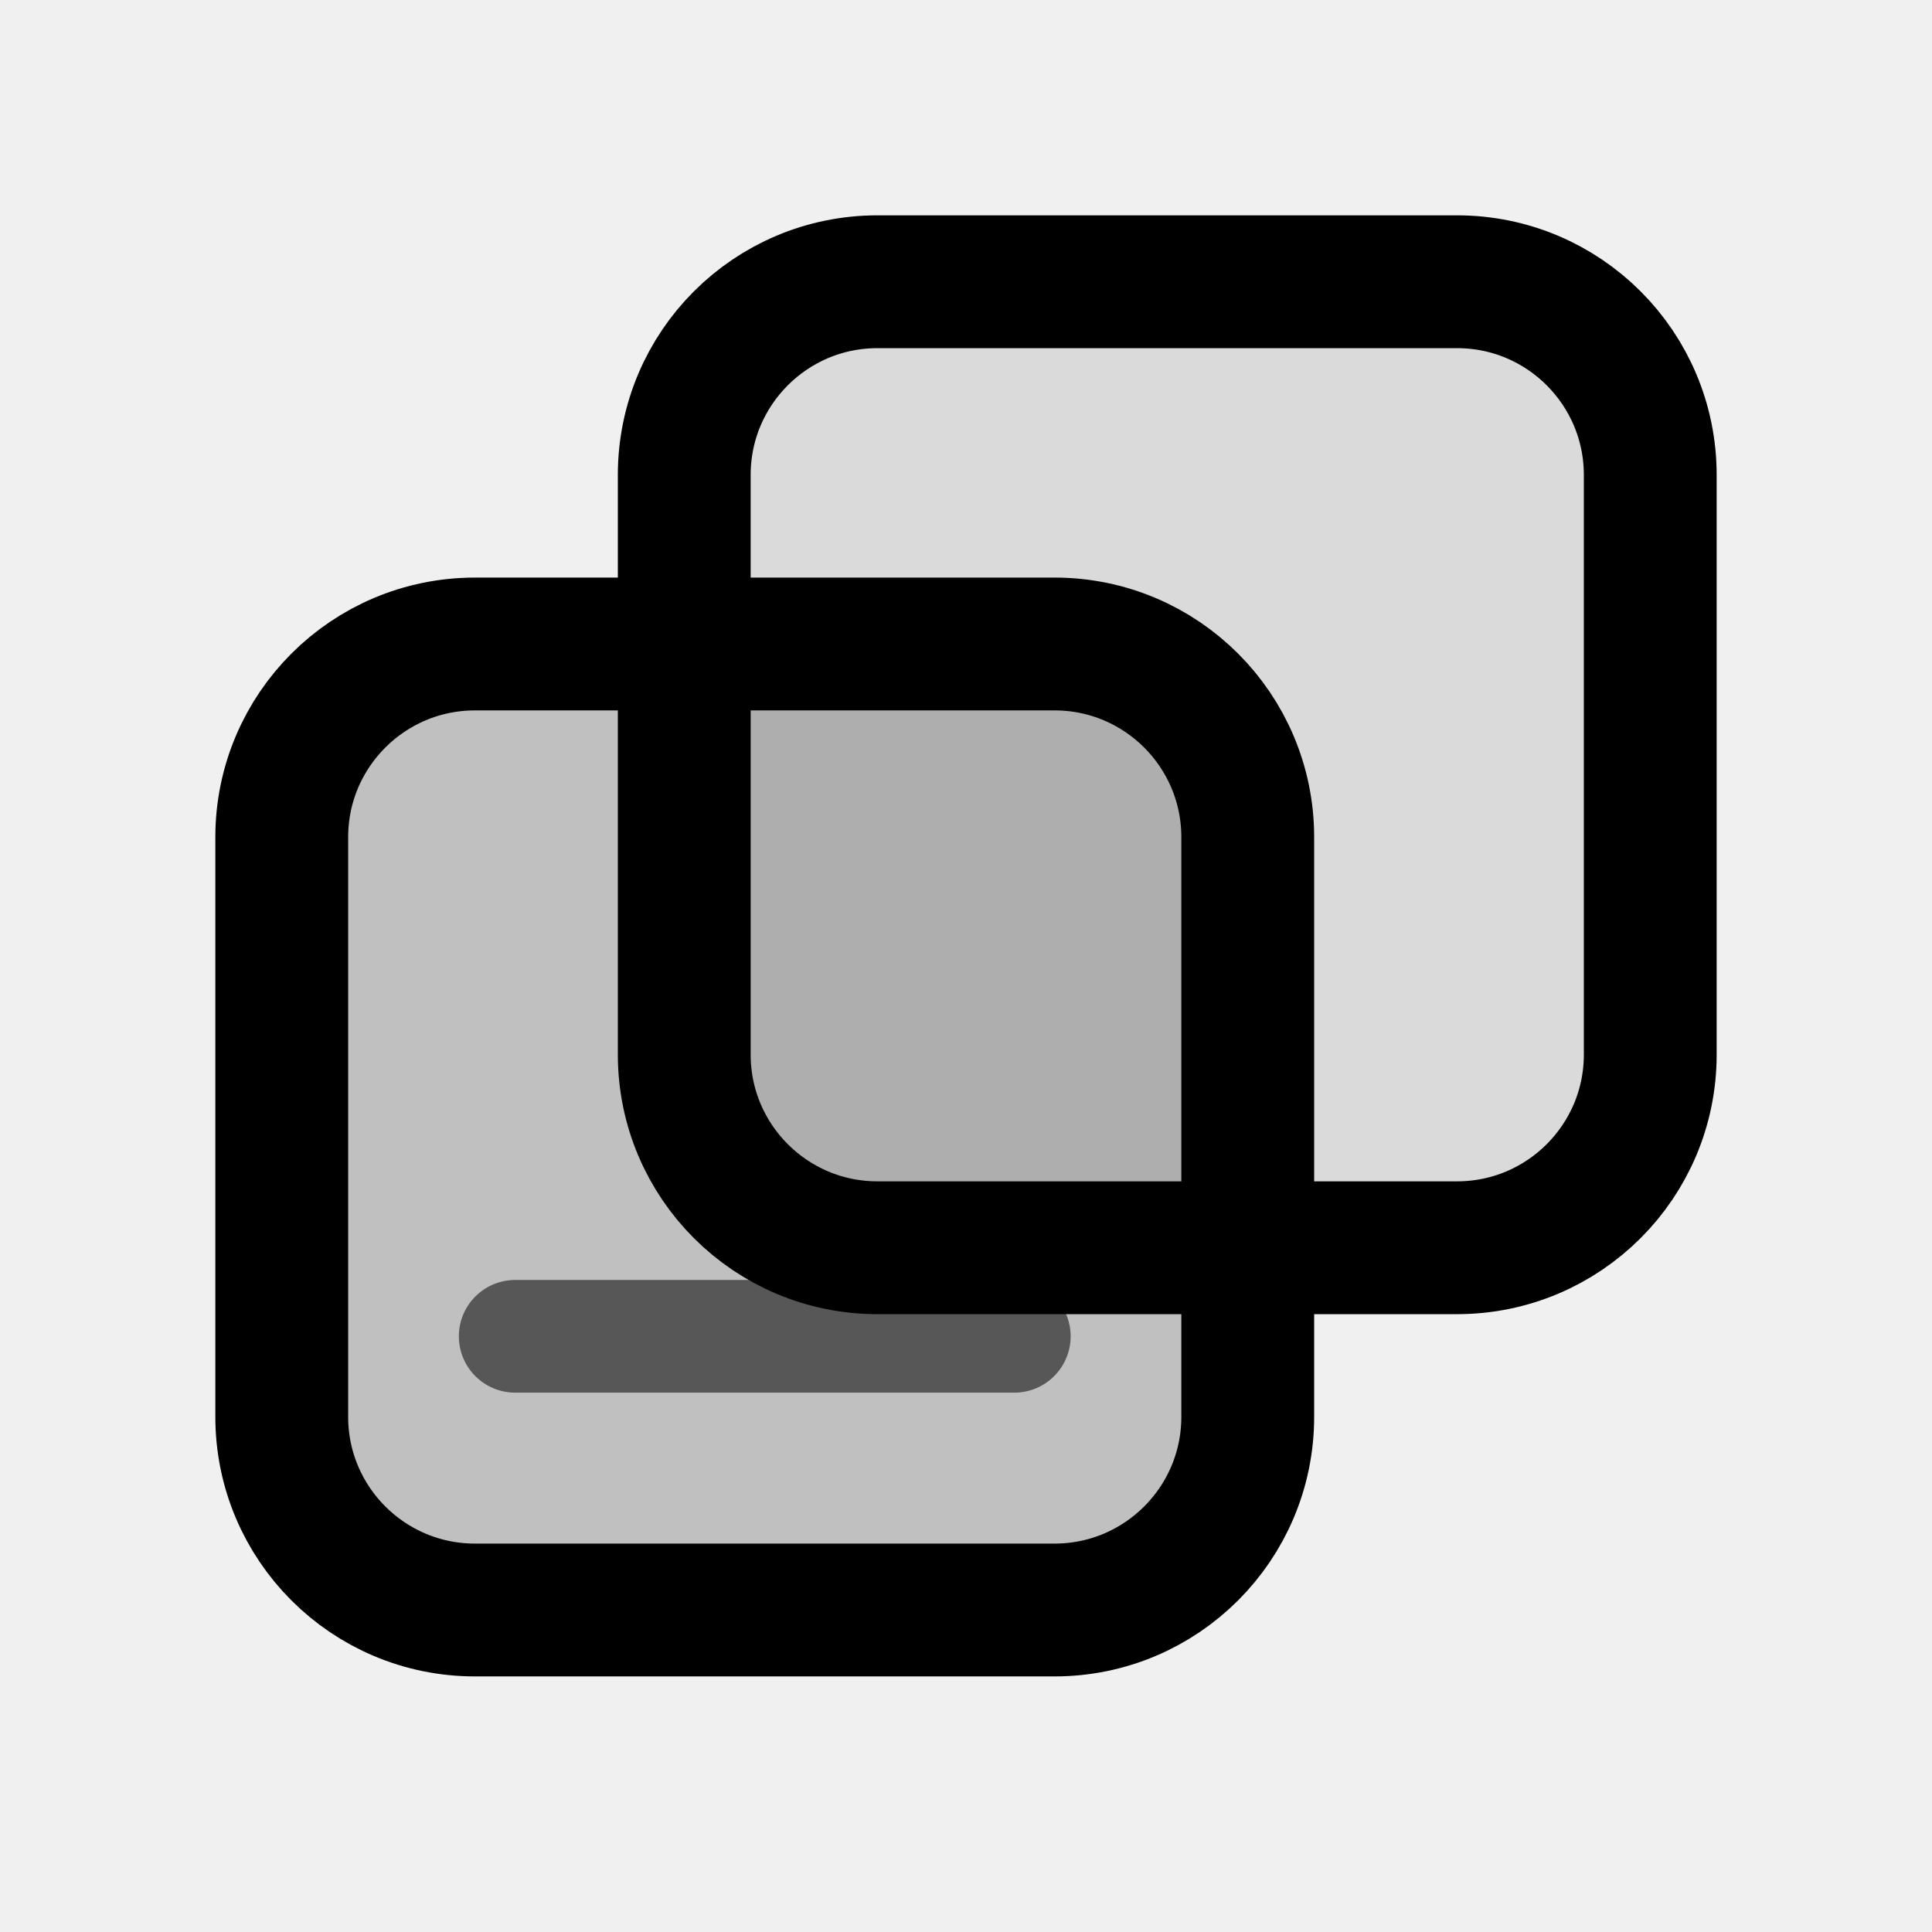
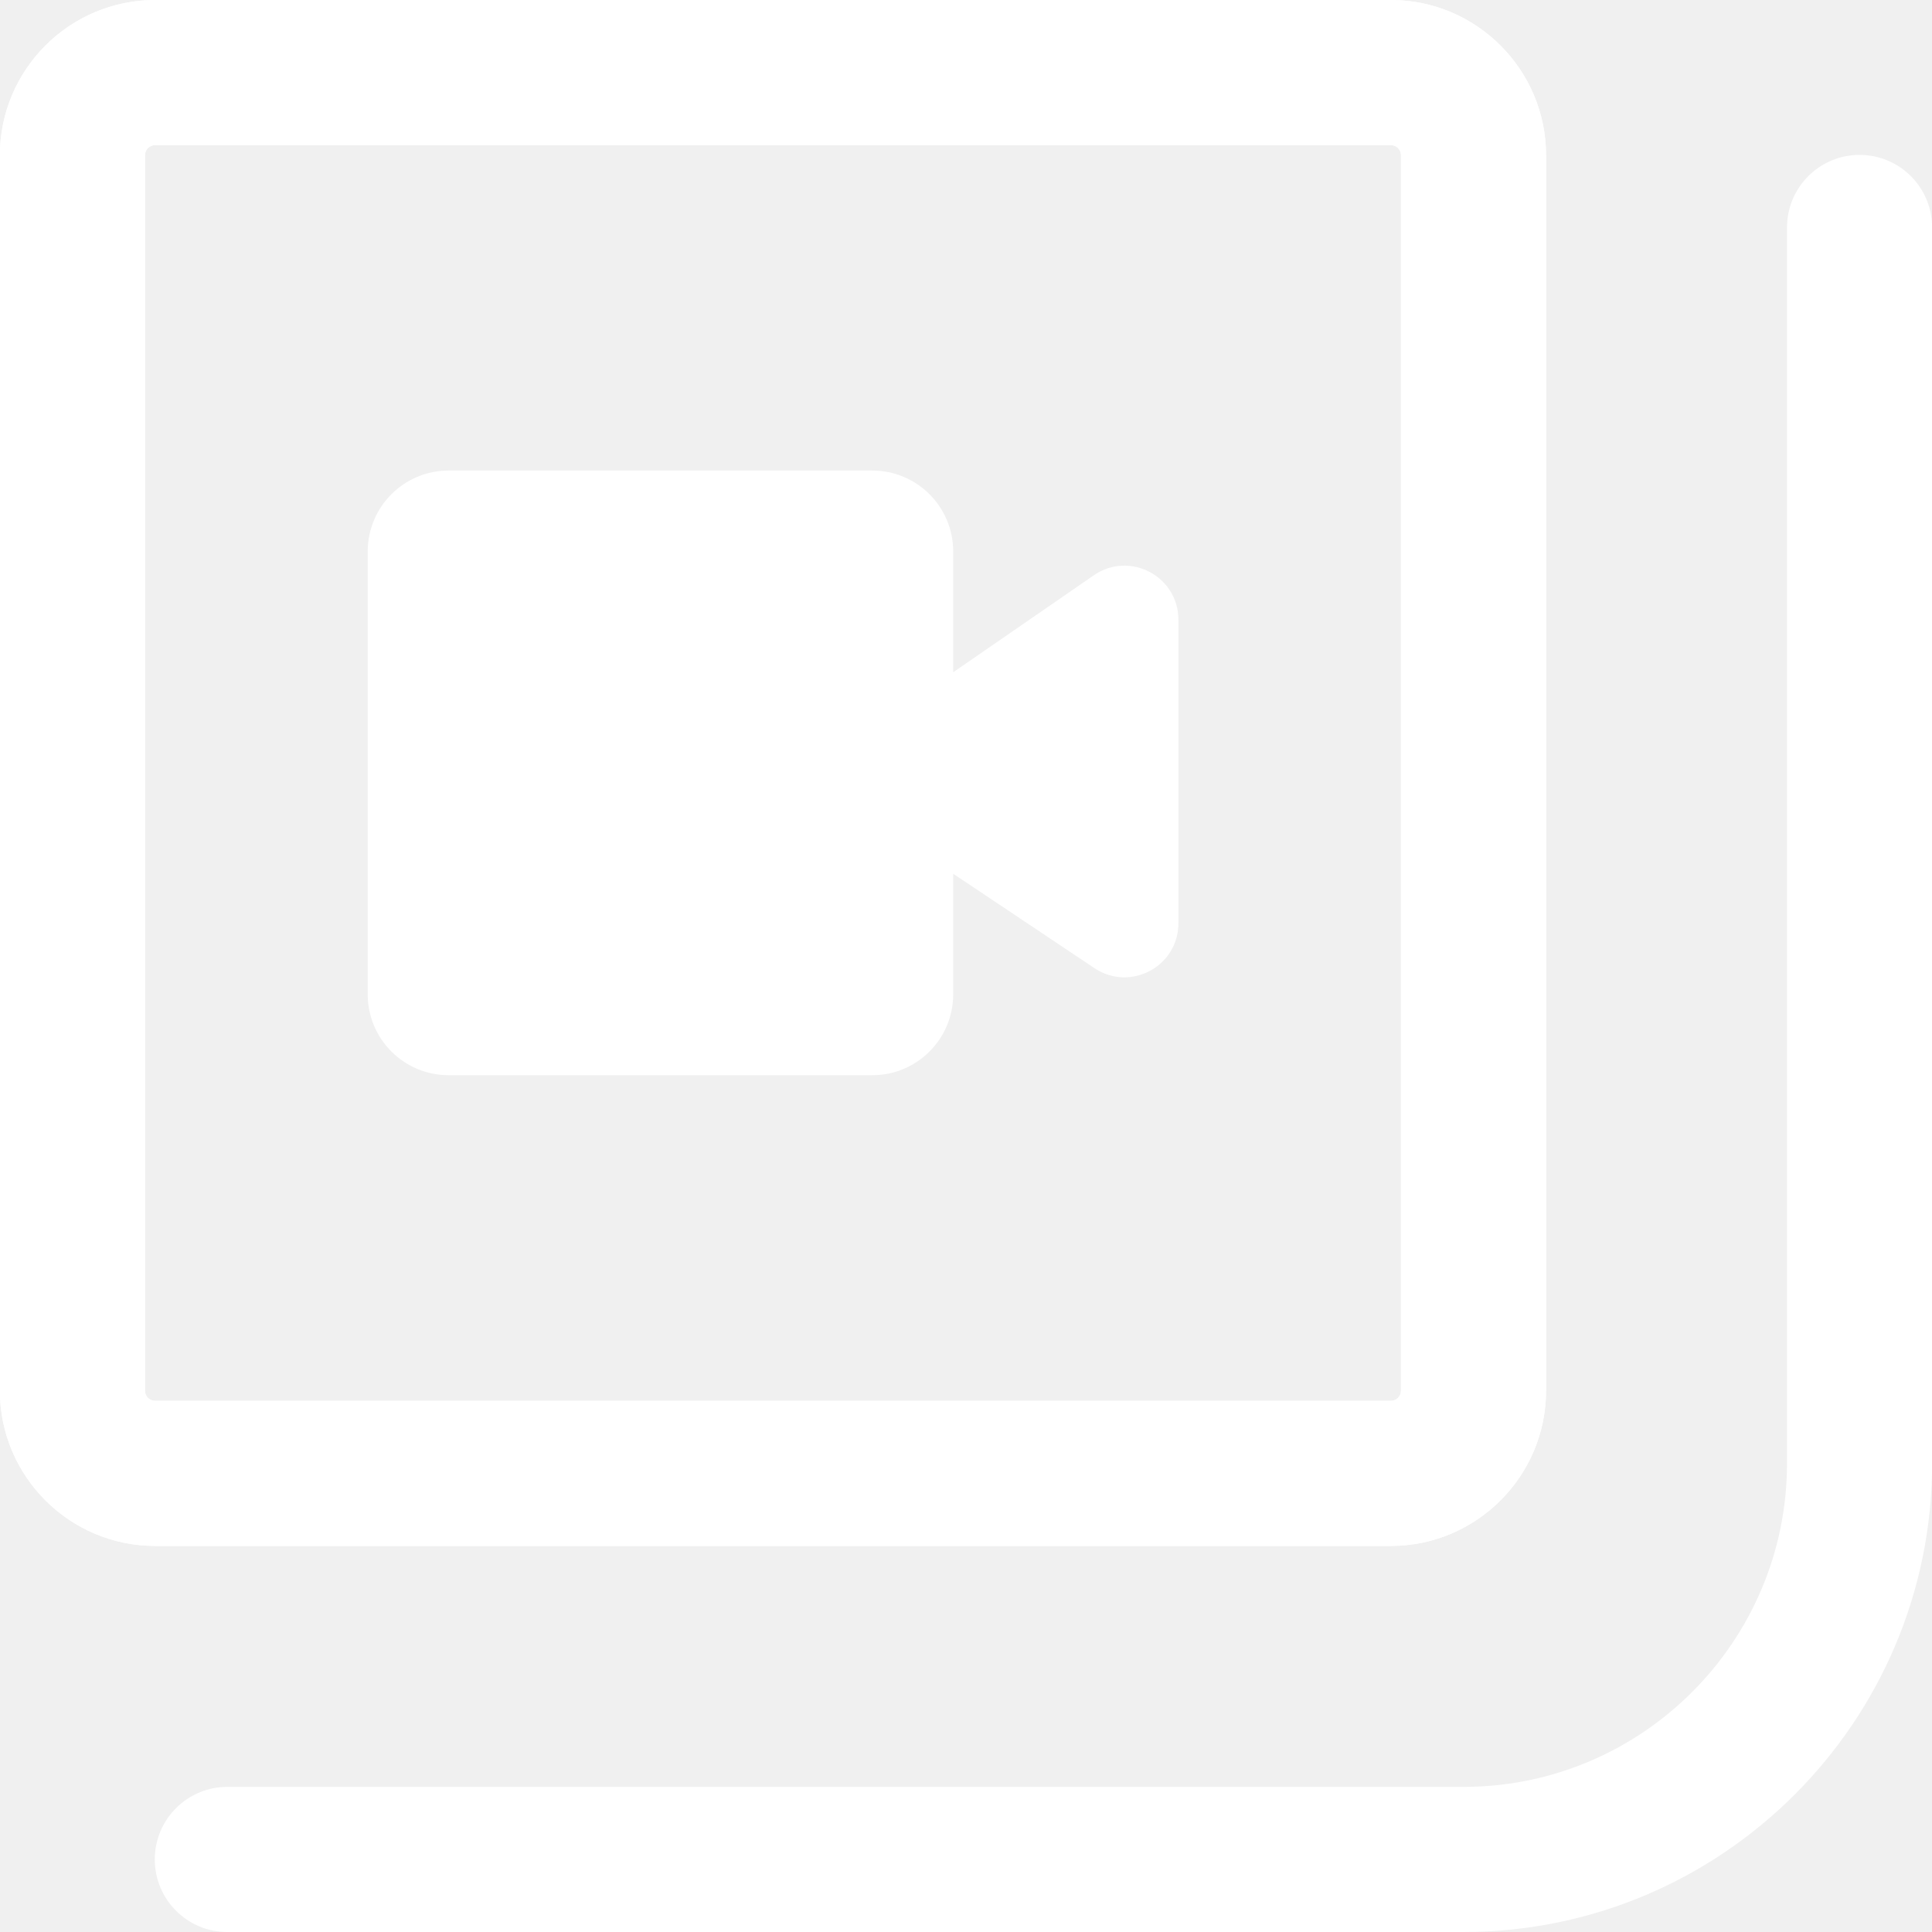
- <svg xmlns="http://www.w3.org/2000/svg" width="26" height="26" viewBox="0 0 24 24">
-   <g stroke="#000000" stroke-width="1.65" stroke-linecap="round" stroke-linejoin="round" fill="none">
-     <rect x="8.5" y="3.5" width="12" height="12" rx="2.4" fill="#000000" fill-opacity="0.09" />
-     <rect x="3.5" y="8" width="12" height="12" rx="2.4" fill="#000000" fill-opacity="0.2" />
-     <path d="M6.4 16.6h6.2" stroke-width="1.4" opacity="0.55" />
-   </g>
+ <svg xmlns="http://www.w3.org/2000/svg" id="a" width="26" height="26" viewBox="0 0 512 512">
+   <path d="m387.831,512H60.244c-10.618,0-19.226-8.613-19.226-19.229s8.608-19.229,19.226-19.229h327.587c47.281,0,85.747-38.466,85.747-85.747V60.278c0-10.616,8.608-19.229,19.226-19.229s19.226,8.613,19.226,19.229v327.516c0,68.486-55.715,124.206-124.199,124.206Zm-19.256-102.311H41.119C18.43,409.689-.03,391.228-.03,368.536V41.153C-.03,18.462,18.43,0,41.119,0h327.456C391.265,0,409.723,18.462,409.723,41.153v327.383c0,22.691-18.458,41.153-41.148,41.153ZM41.119,38.459c-1.513,0-2.698,1.18-2.698,2.694v327.383c0,1.515,1.185,2.694,2.698,2.694h327.456c1.511,0,2.696-1.18,2.696-2.694V41.153c0-1.515-1.185-2.694-2.696-2.694H41.119Z" fill="#fff" stroke-width="0" />
+   <path d="m368.575,409.689H41.119C18.43,409.689-.03,391.228-.03,368.536V41.153C-.03,18.462,18.43,0,41.119,0h327.456C391.265,0,409.723,18.462,409.723,41.153v327.383c0,22.691-18.458,41.153-41.148,41.153ZM41.119,38.459c-1.513,0-2.698,1.18-2.698,2.694v327.383c0,1.515,1.185,2.694,2.698,2.694h327.456c1.511,0,2.696-1.18,2.696-2.694V41.153c0-1.515-1.185-2.694-2.696-2.694H41.119Z" fill="#fff" stroke-width="0" />
+   <path d="m312.287,164.221v80.47c0,11.42-12.73,18.23-22.23,11.89l-37.45-25.03v31.95c0,11.84-9.6,21.44-21.44,21.44h-112.28c-11.84,0-21.44-9.6-21.44-21.44v-117.36c0-11.84,9.6-21.44,21.44-21.44h112.28c11.84,0,21.44,9.6,21.44,21.44v32.02l37.271-25.71c9.49-6.54,22.41.25,22.41,11.77Z" fill="#fff" stroke-width="0" />
</svg>
